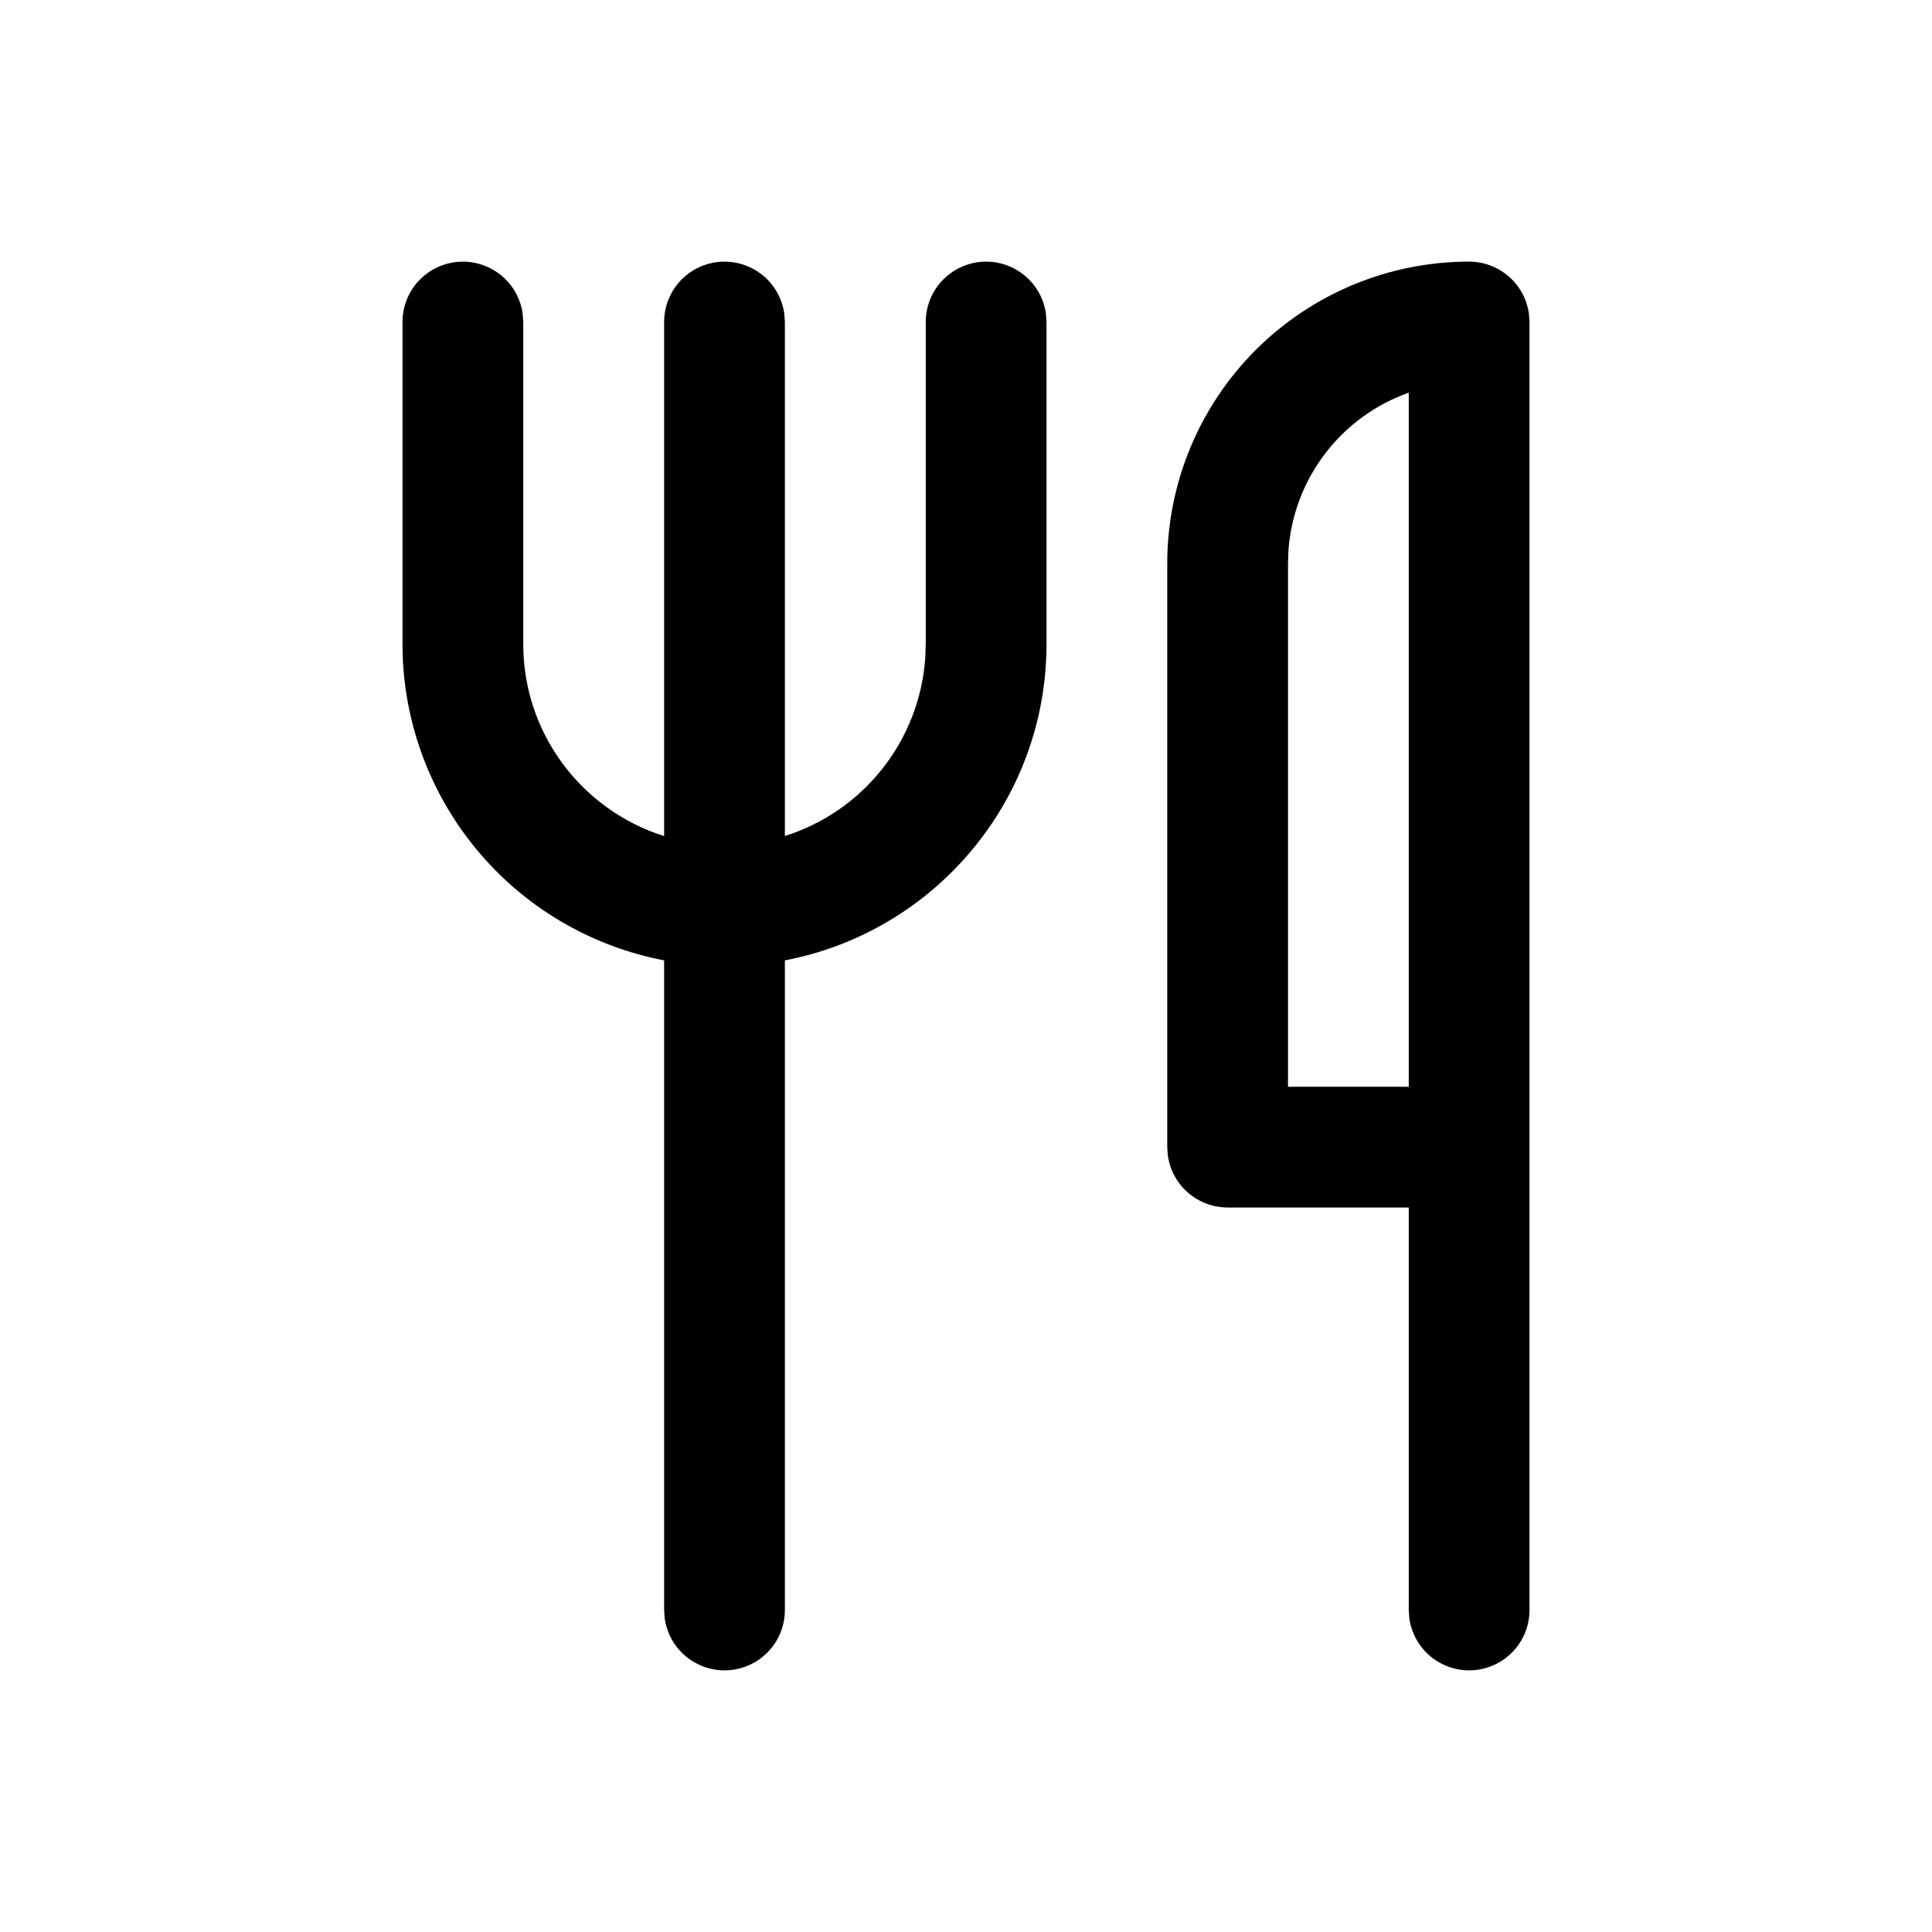
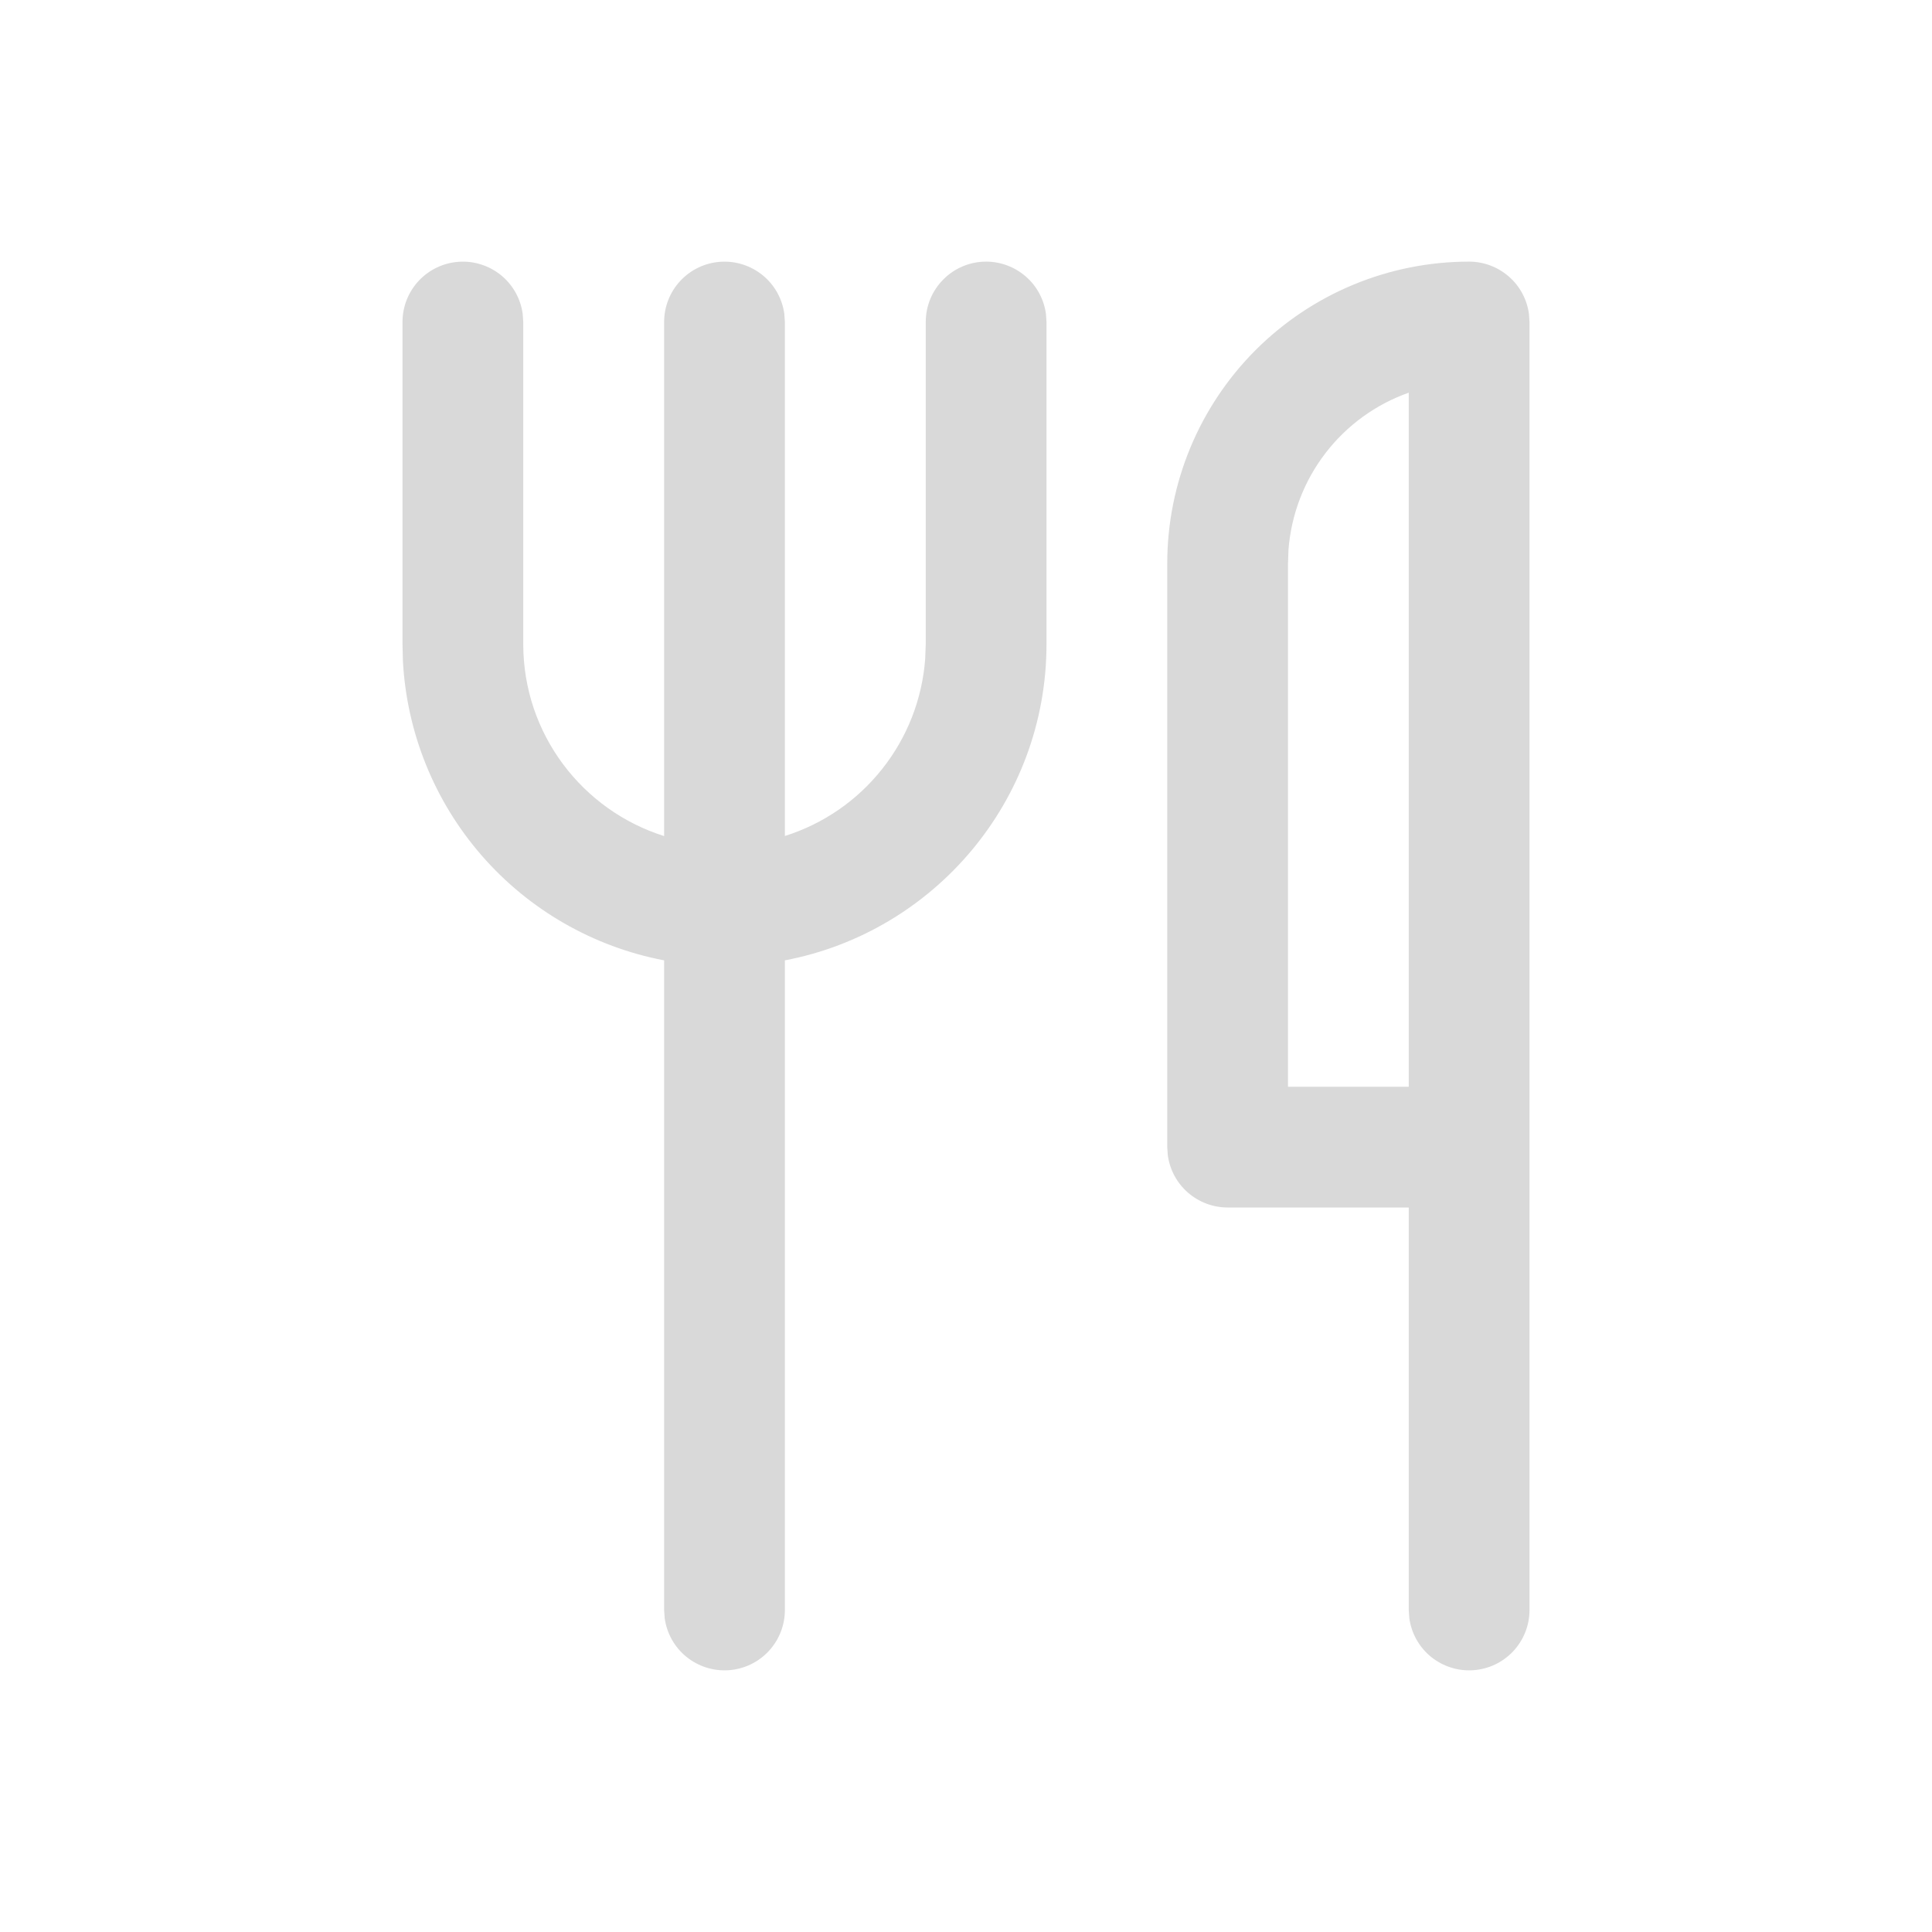
<svg xmlns="http://www.w3.org/2000/svg" width="24" height="24" viewBox="0 0 24 24" fill="none">
-   <path d="M18.25 3.25C18.431 3.25 18.606 3.316 18.743 3.435C18.88 3.554 18.968 3.718 18.993 3.898L19 4V20C19 20.19 18.928 20.373 18.798 20.512C18.668 20.651 18.491 20.735 18.301 20.748C18.111 20.761 17.924 20.701 17.777 20.582C17.629 20.462 17.533 20.29 17.507 20.102L17.5 20V15H15.25C15.069 15 14.894 14.934 14.757 14.815C14.62 14.696 14.532 14.532 14.507 14.352L14.5 14.25V7C14.5 6.005 14.895 5.052 15.598 4.348C16.302 3.645 17.255 3.25 18.25 3.25ZM12.25 3.25C12.431 3.25 12.606 3.316 12.743 3.435C12.88 3.554 12.968 3.718 12.993 3.898L13 4V8C13 9.953 11.6 11.578 9.75 11.93V20C9.75 20.19 9.678 20.373 9.548 20.512C9.418 20.651 9.241 20.735 9.051 20.748C8.862 20.761 8.674 20.701 8.527 20.582C8.379 20.462 8.283 20.29 8.257 20.102L8.25 20V11.93C7.371 11.762 6.573 11.304 5.985 10.629C5.397 9.954 5.052 9.102 5.005 8.208L5 8V4C5 3.81 5.072 3.627 5.202 3.488C5.332 3.349 5.509 3.265 5.699 3.252C5.888 3.239 6.076 3.299 6.223 3.418C6.371 3.538 6.467 3.71 6.493 3.898L6.5 4V8C6.5 9.12 7.236 10.067 8.25 10.386V4C8.25 3.81 8.322 3.627 8.452 3.488C8.582 3.349 8.759 3.265 8.949 3.252C9.138 3.239 9.326 3.299 9.473 3.418C9.621 3.538 9.717 3.71 9.743 3.898L9.75 4V10.385C10.227 10.235 10.648 9.945 10.959 9.552C11.27 9.16 11.456 8.684 11.493 8.185L11.5 8V4C11.5 3.801 11.579 3.61 11.72 3.47C11.86 3.329 12.051 3.25 12.25 3.25ZM17.5 13.5V4.878C17.089 5.023 16.729 5.285 16.464 5.631C16.198 5.978 16.04 6.393 16.006 6.828L16 7V13.5H17.5Z" fill="black" />
+   <path d="M18.25 3.25C18.431 3.25 18.606 3.316 18.743 3.435C18.88 3.554 18.968 3.718 18.993 3.898L19 4V20C19 20.19 18.928 20.373 18.798 20.512C18.668 20.651 18.491 20.735 18.301 20.748C18.111 20.761 17.924 20.701 17.777 20.582C17.629 20.462 17.533 20.29 17.507 20.102L17.5 20V15H15.25C15.069 15 14.894 14.934 14.757 14.815C14.62 14.696 14.532 14.532 14.507 14.352L14.5 14.25V7C14.5 6.005 14.895 5.052 15.598 4.348C16.302 3.645 17.255 3.25 18.25 3.25ZM12.25 3.25C12.431 3.25 12.606 3.316 12.743 3.435C12.88 3.554 12.968 3.718 12.993 3.898L13 4V8C13 9.953 11.6 11.578 9.75 11.93V20C9.75 20.19 9.678 20.373 9.548 20.512C9.418 20.651 9.241 20.735 9.051 20.748C8.862 20.761 8.674 20.701 8.527 20.582C8.379 20.462 8.283 20.29 8.257 20.102L8.25 20V11.93C7.371 11.762 6.573 11.304 5.985 10.629C5.397 9.954 5.052 9.102 5.005 8.208L5 8V4C5 3.81 5.072 3.627 5.202 3.488C5.332 3.349 5.509 3.265 5.699 3.252C5.888 3.239 6.076 3.299 6.223 3.418C6.371 3.538 6.467 3.71 6.493 3.898L6.5 4V8C6.5 9.12 7.236 10.067 8.25 10.386V4C8.25 3.81 8.322 3.627 8.452 3.488C8.582 3.349 8.759 3.265 8.949 3.252C9.138 3.239 9.326 3.299 9.473 3.418C9.621 3.538 9.717 3.71 9.743 3.898L9.75 4V10.385C10.227 10.235 10.648 9.945 10.959 9.552C11.27 9.16 11.456 8.684 11.493 8.185L11.5 8V4C11.5 3.801 11.579 3.61 11.72 3.47C11.86 3.329 12.051 3.25 12.25 3.25ZM17.5 13.5V4.878C17.089 5.023 16.729 5.285 16.464 5.631C16.198 5.978 16.04 6.393 16.006 6.828L16 7V13.5H17.5Z" fill="#d9d9d9" />
</svg>
